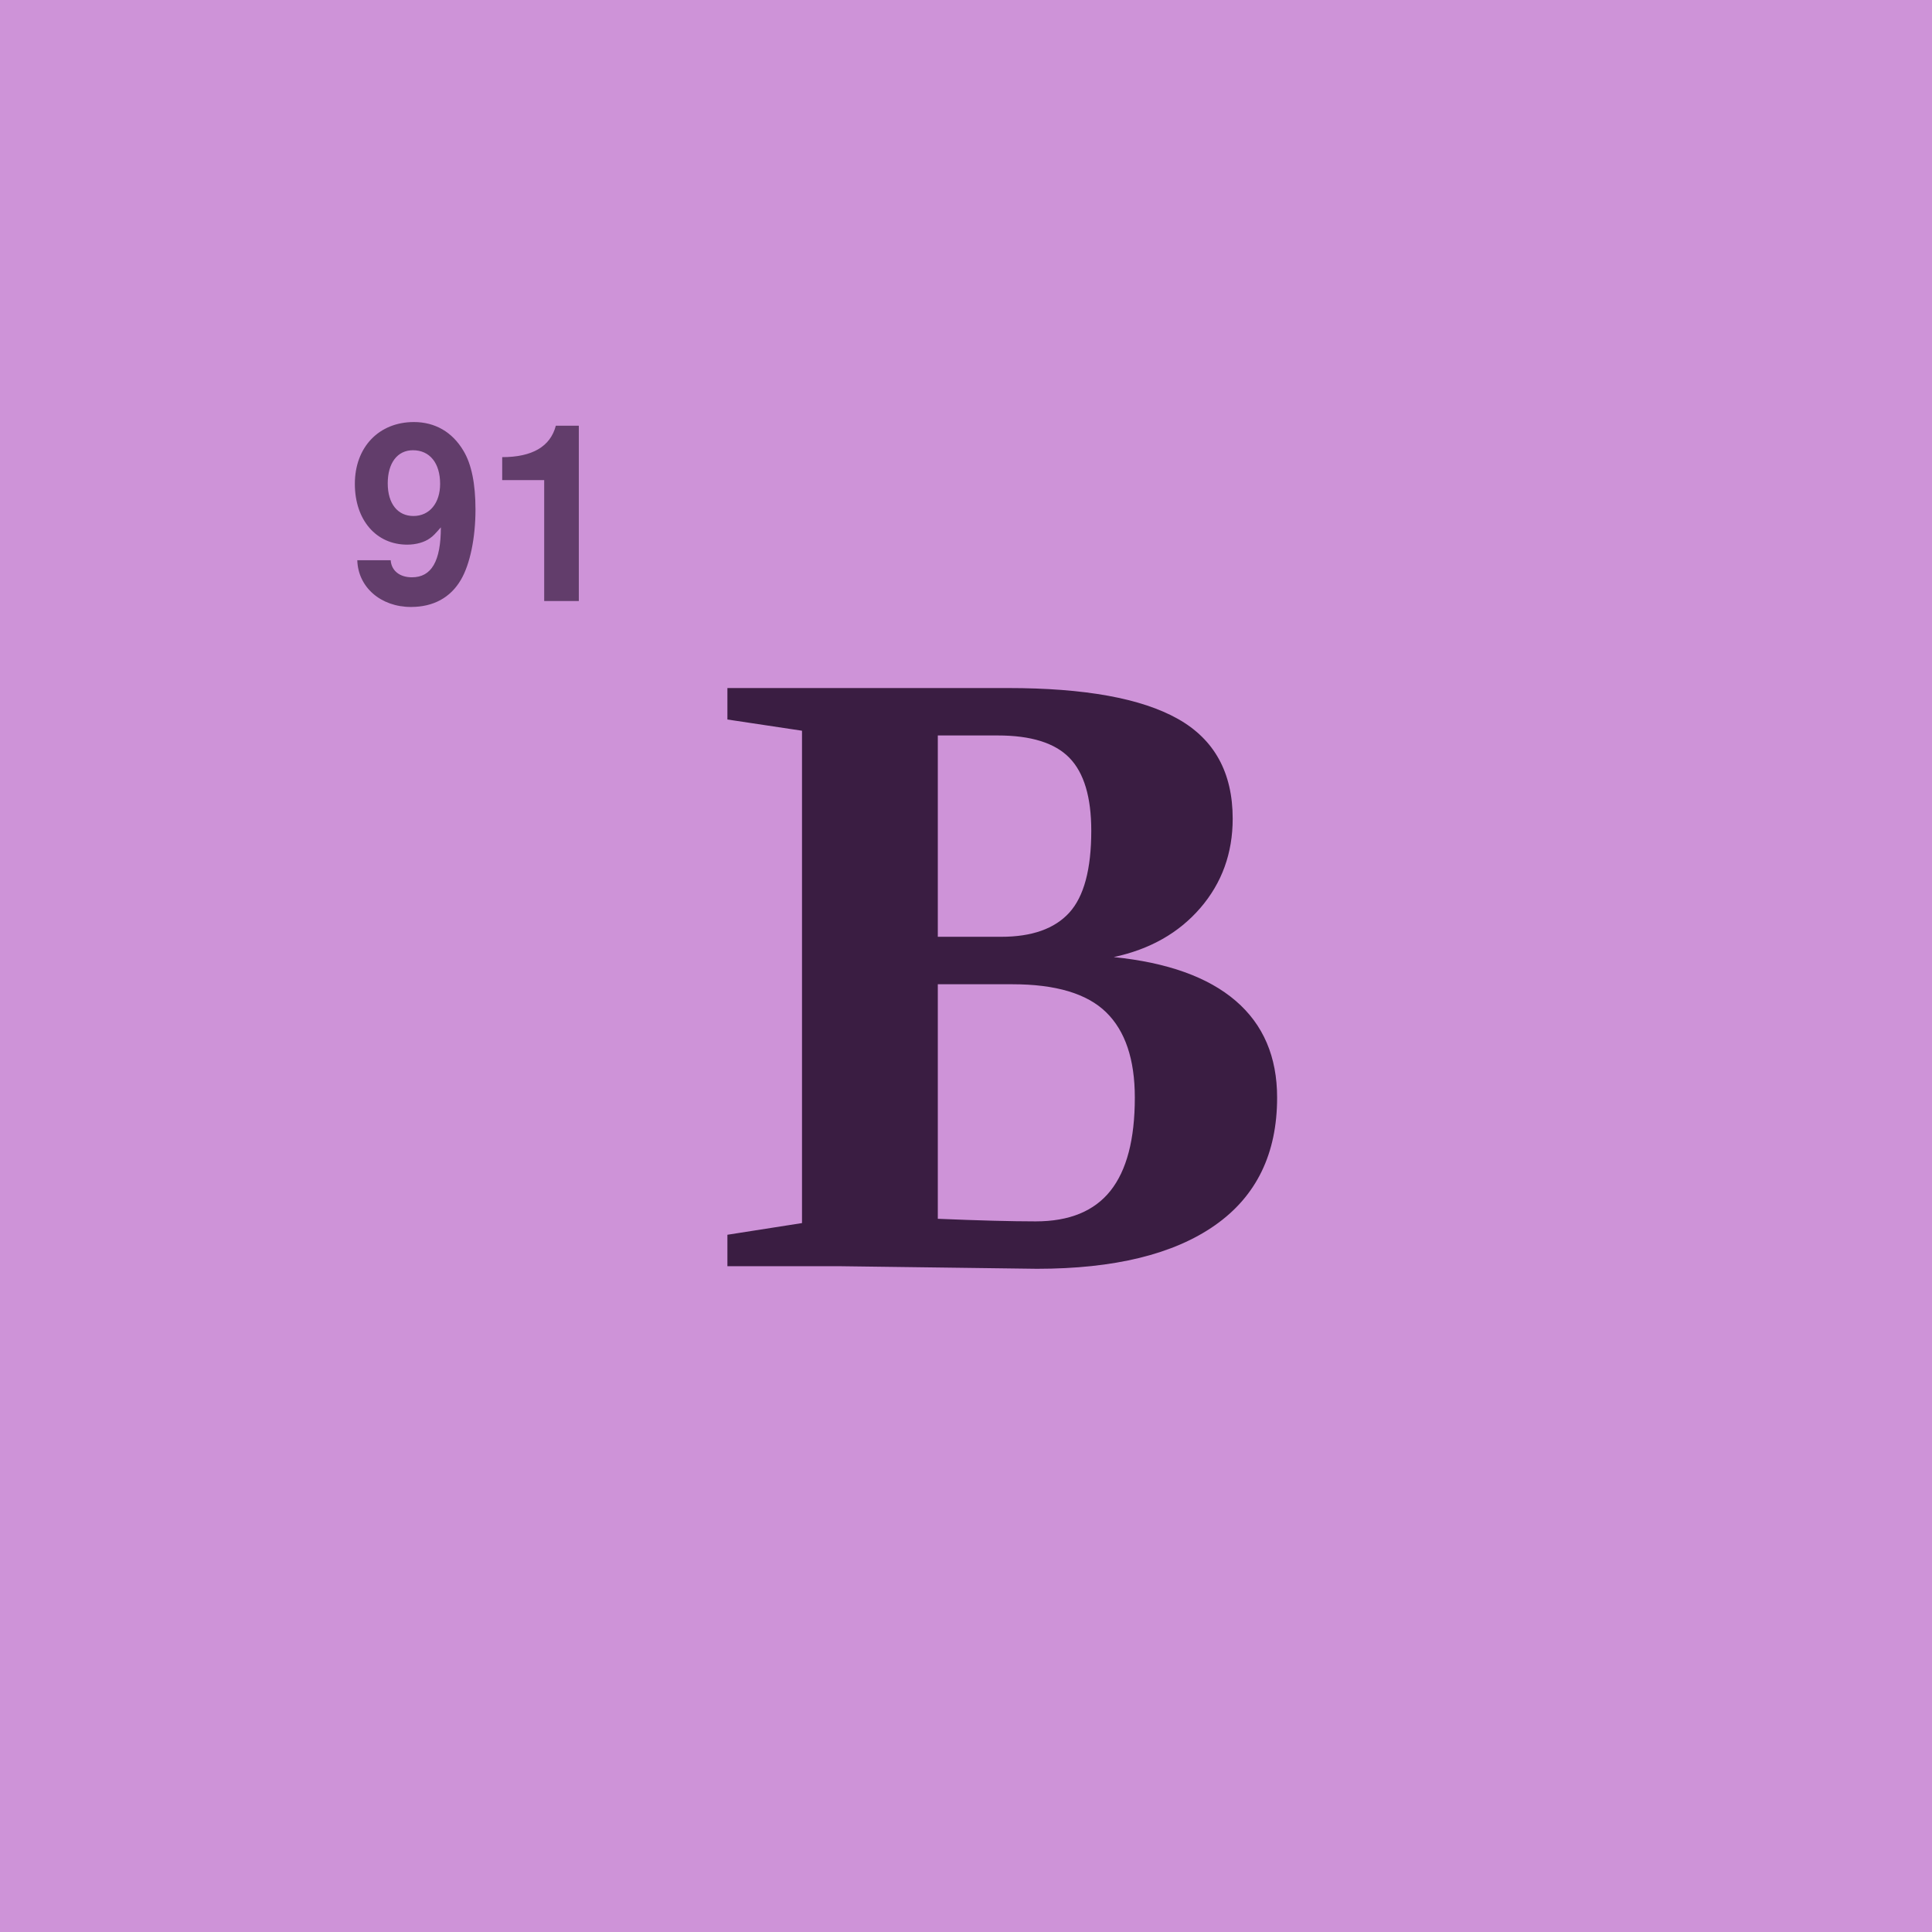
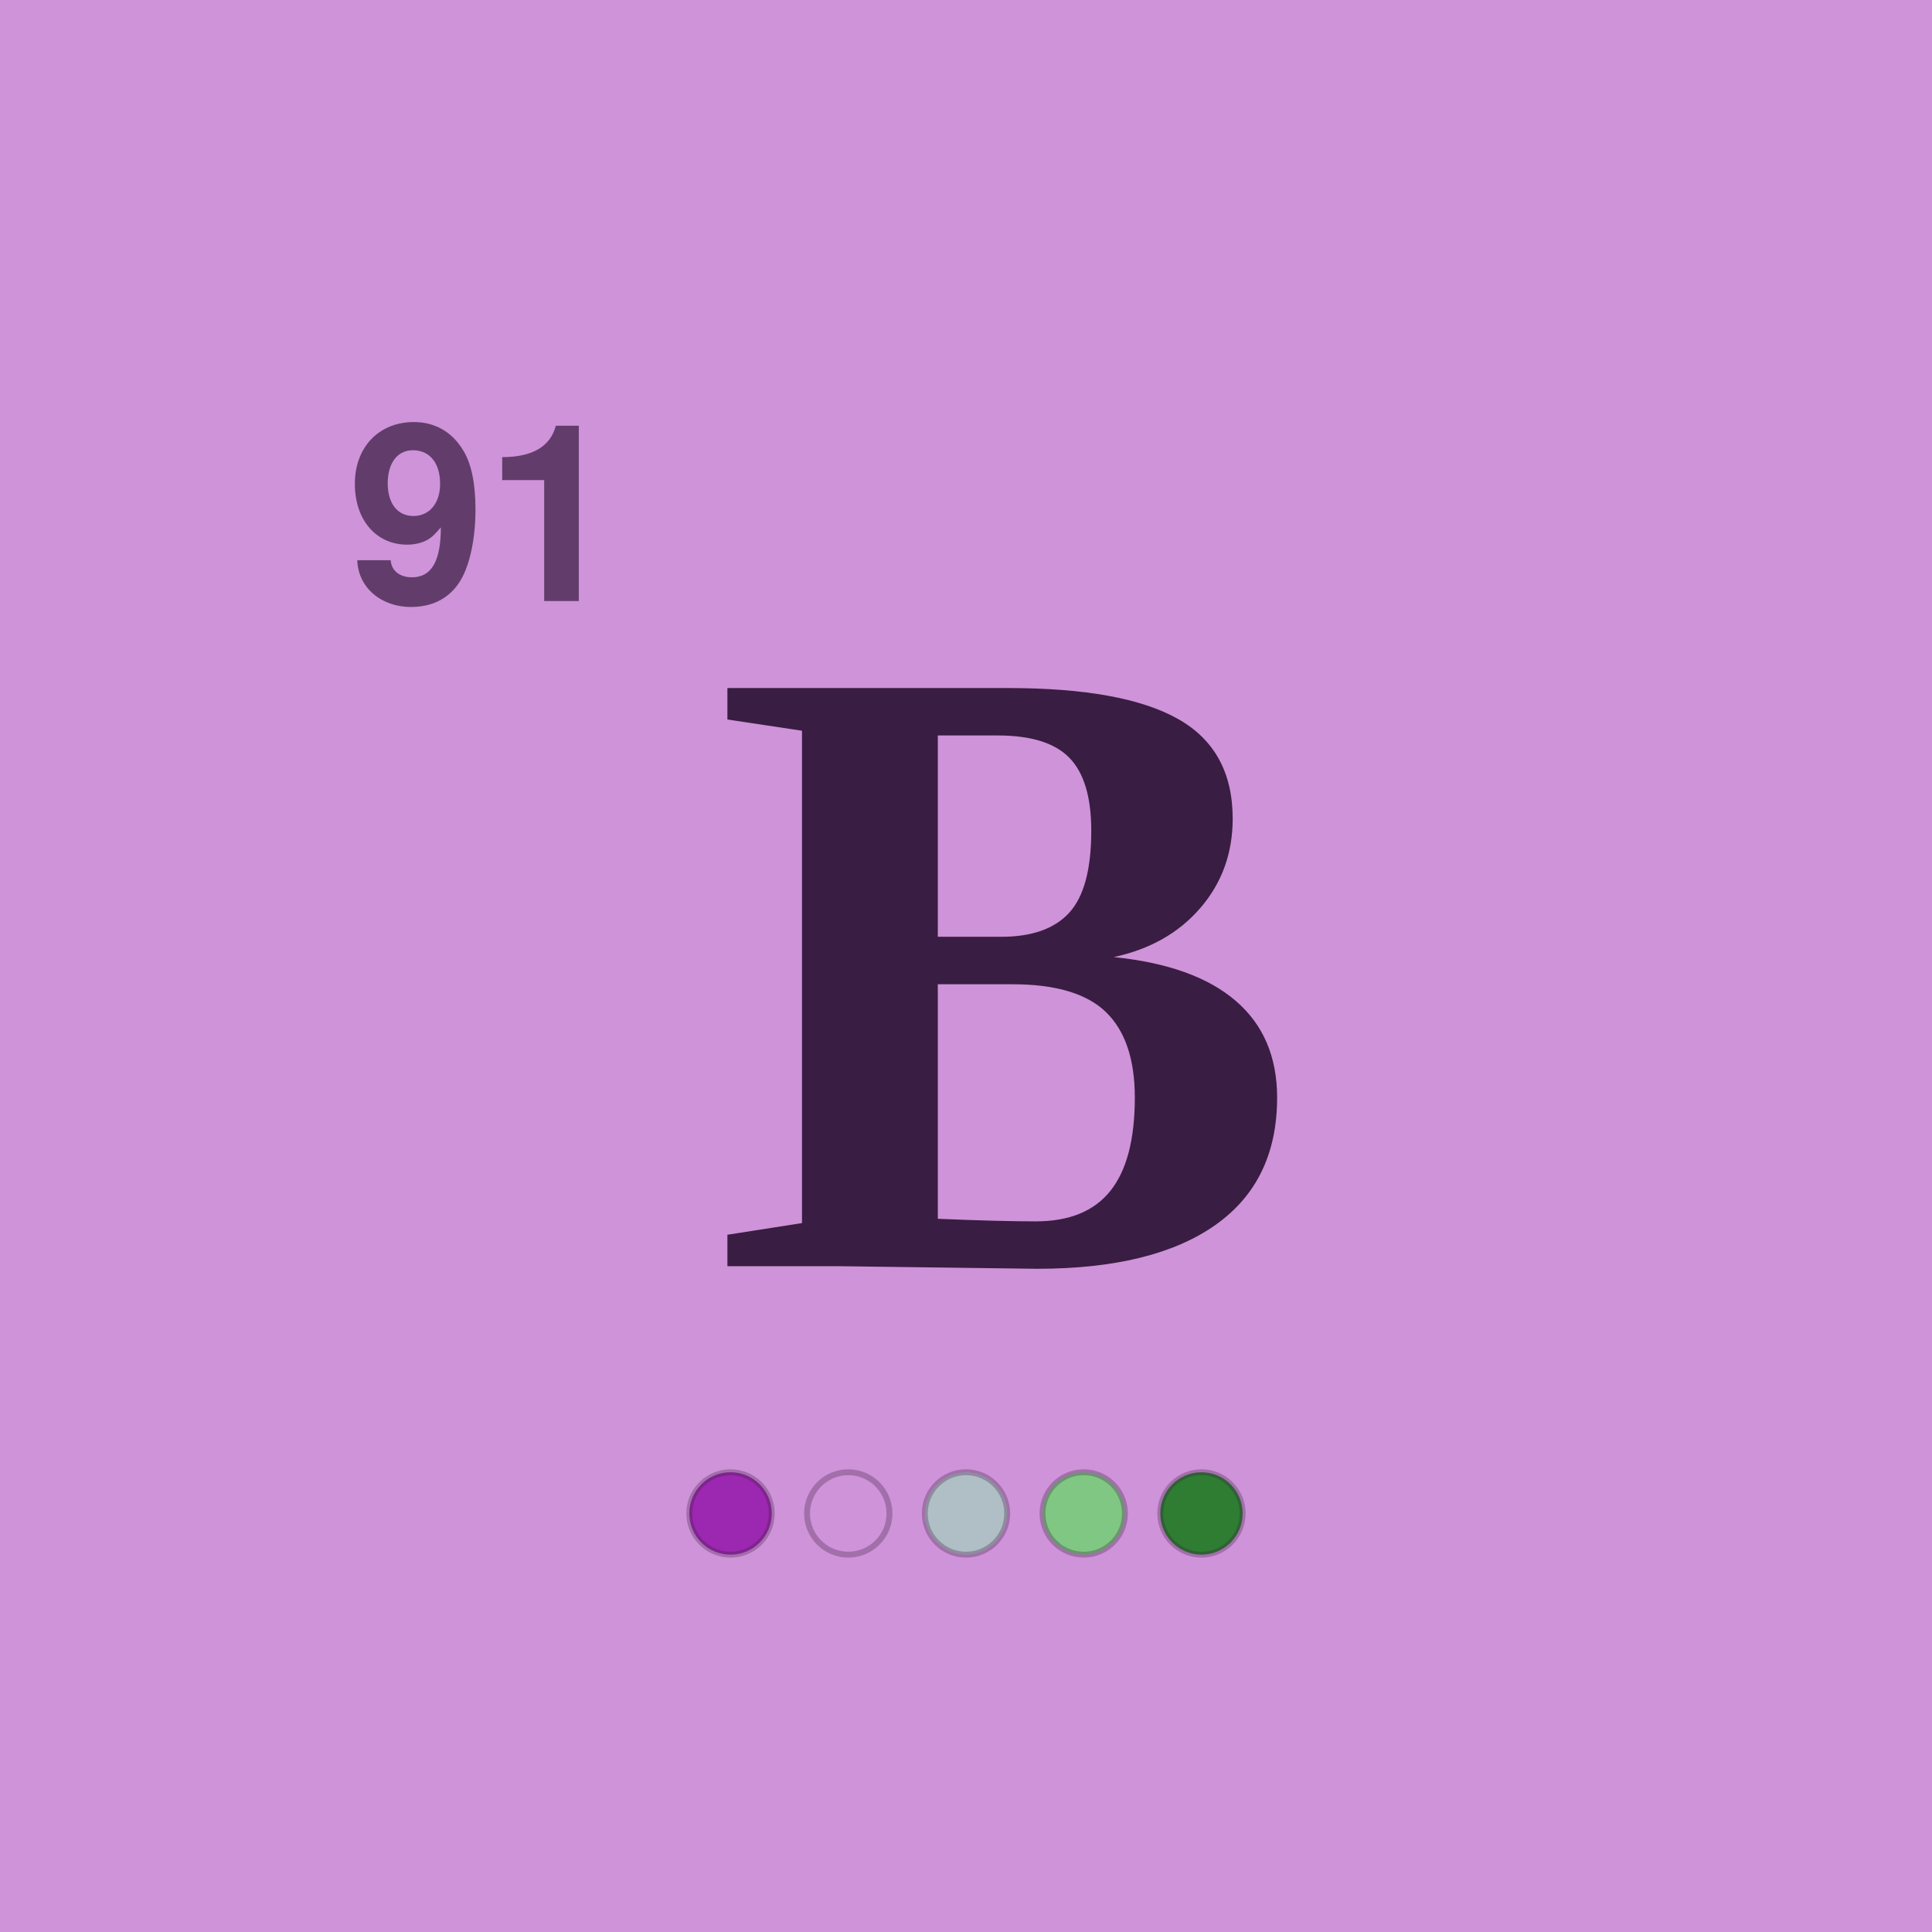
<svg xmlns="http://www.w3.org/2000/svg" viewBox="0 0 512 512" role="img" aria-label="Boccherini periodic table">
  <rect width="512" height="512" fill="#CE93D8" />
  <g transform="translate(256,256) scale(0.78) translate(-256,-256)">
    <text x="46" y="132" font-family="Helvetica, Arial, sans-serif" font-size="84" font-weight="600" fill="#3a1d42" fill-opacity="0.72">91</text>
    <text x="270" y="358" text-anchor="middle" font-family="Georgia, 'Times New Roman', serif" font-size="300" font-weight="700" fill="#3a1d42">B</text>
+     <g stroke="#3a1d42" stroke-opacity="0.30" stroke-width="2">
+       <circle cx="176" cy="442" r="14" fill="#9C27B0" />
+       <circle cx="216" cy="442" r="14" fill="#CE93D8" />
+       <circle cx="256" cy="442" r="14" fill="#B0BEC5" />
+       <circle cx="296" cy="442" r="14" fill="#81C784" />
+       <circle cx="336" cy="442" r="14" fill="#2E7D32" />
+     </g>
  </g>
</svg>
